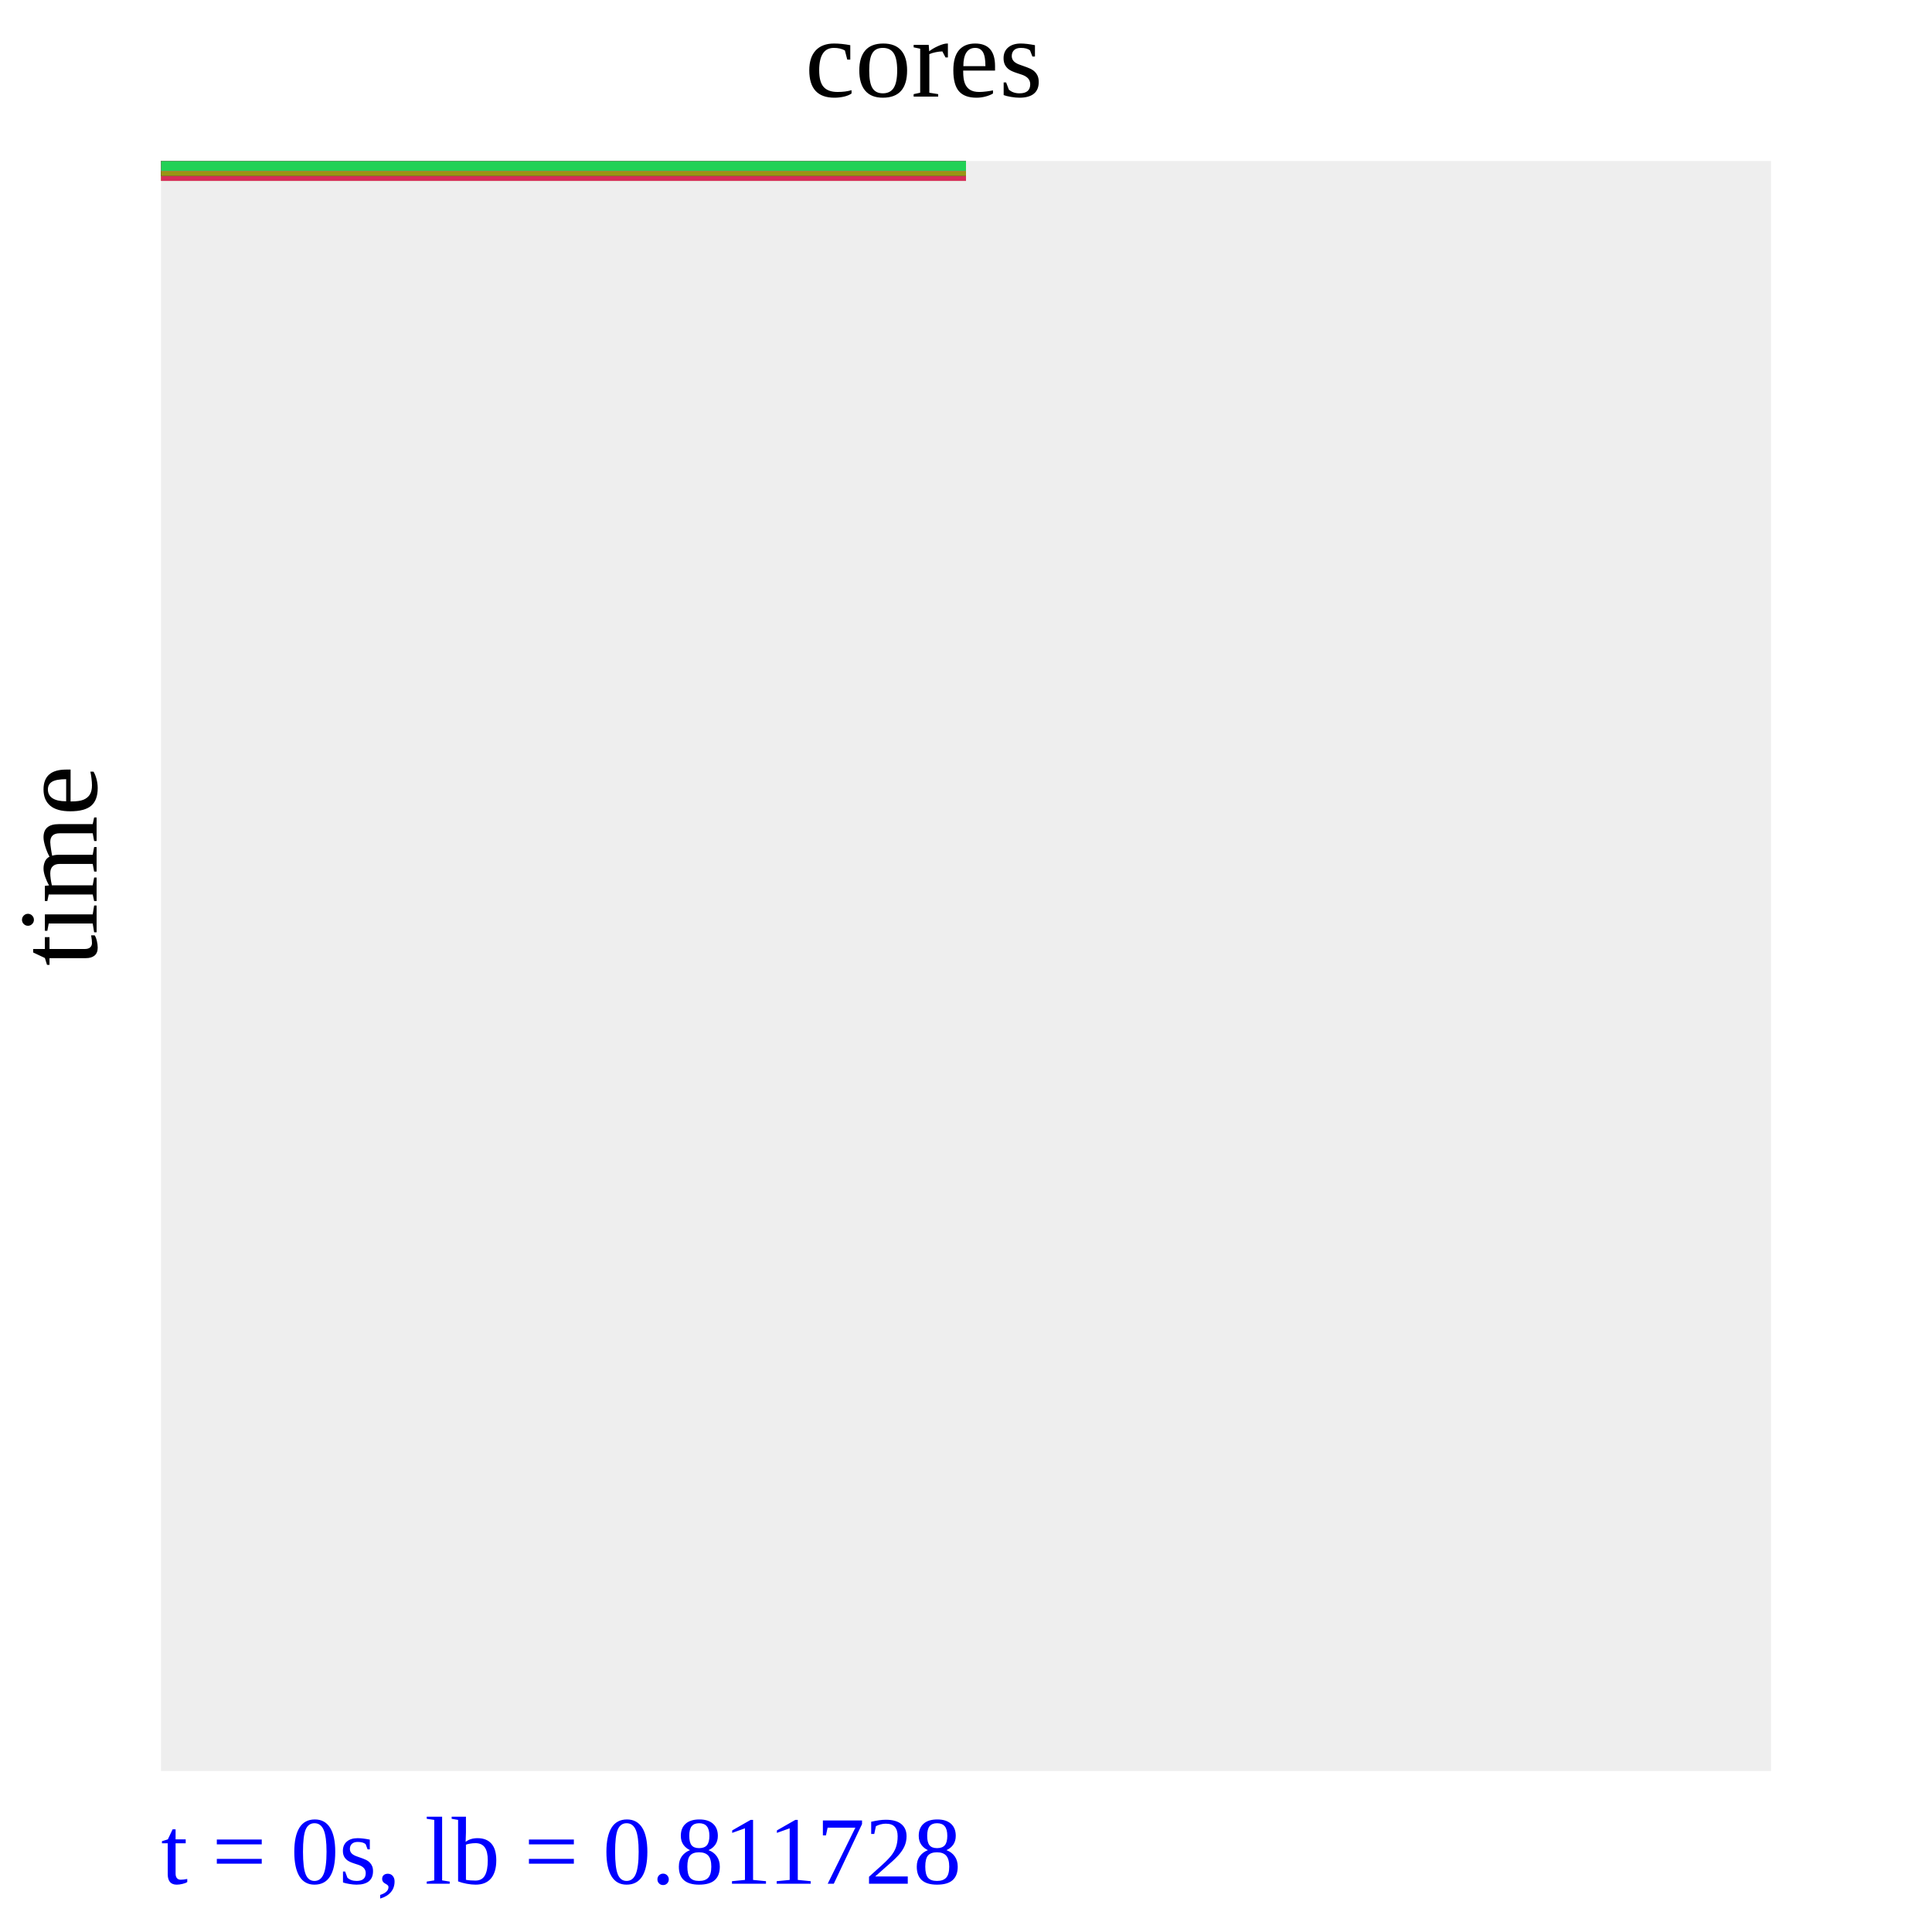
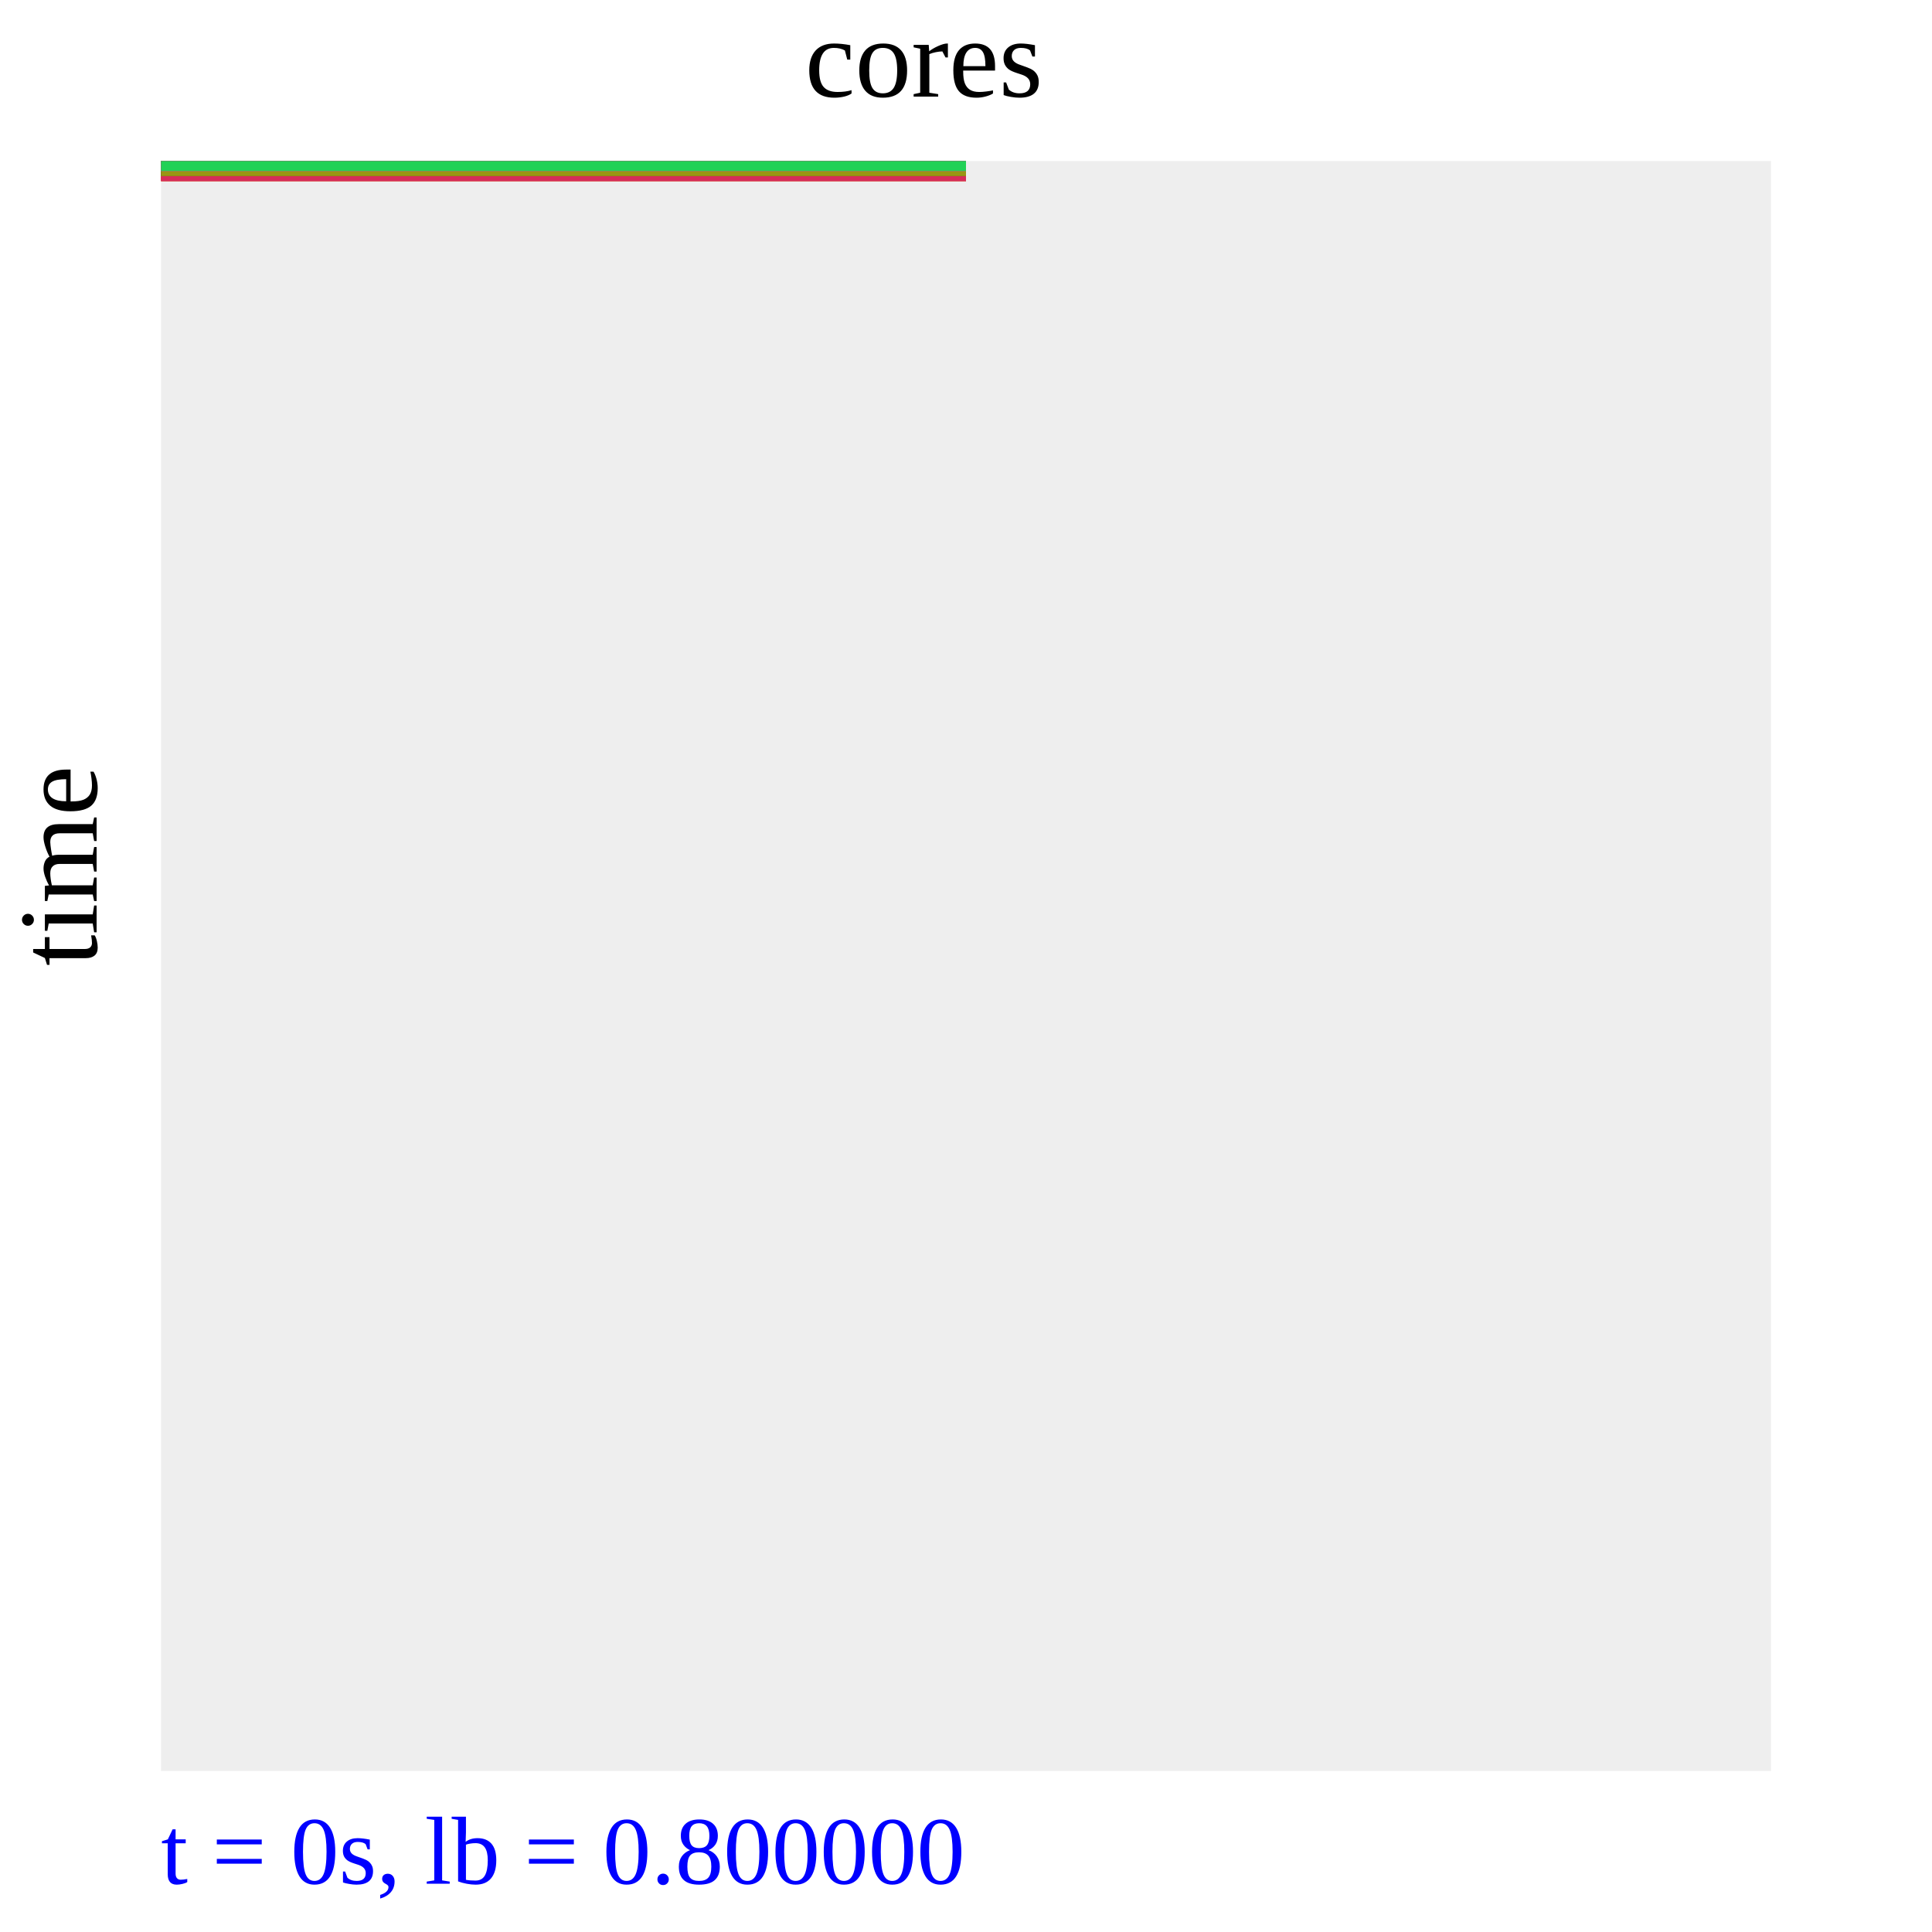
<svg xmlns="http://www.w3.org/2000/svg" x="0" y="0" width="600" height="600">
  <rect x="0%" y="0%" height="100%" width="100%" style="fill: #ffffff" />
  <svg x="0" y="0">
    <text fill="dark" font-size="35" transform="translate(250, 30)">cores</text>
  </svg>
  <svg x="0" y="0">
    <text fill="dark" font-size="35" transform="translate(30, 300) rotate(270)">time</text>
  </svg>
  <svg x="50" y="550">
-     <text fill="blue" font-size="30" transform="translate(0, 35)">t = 0s, lb = 0.811728</text>
+     <text fill="blue" font-size="30" transform="translate(0, 35)">t = 0s, lb = 0.800000</text>
  </svg>
  <svg x="50" y="50" width="500" height="500">
    <rect x="0%" y="0%" height="100%" width="100%" style="fill: #eeeeee" />
-     <rect x="0" y="0" height="4.63" width="250" style="fill: #76931f" />
-     <rect x="0" y="0" height="6.173" width="250" style="fill: #ac9dab" />
-     <rect x="0" y="0" height="3.086" width="250" style="fill: #2b36c2" />
-     <rect x="0" y="0" height="4.63" width="250" style="fill: #48b87d" />
-     <rect x="0" y="0" height="3.086" width="250" style="fill: #6ae33f" />
-     <rect x="0" y="0" height="4.63" width="250" style="fill: #9a62d7" />
-     <rect x="0" y="0" height="4.63" width="250" style="fill: #183a5d" />
-     <rect x="0" y="0" height="4.63" width="250" style="fill: #5789e4" />
-     <rect x="0" y="0" height="4.63" width="250" style="fill: #b2d6b4" />
-     <rect x="0" y="0" height="4.63" width="250" style="fill: #41e241" />
-     <rect x="0" y="0" height="4.63" width="250" style="fill: #1dc709" />
-     <rect x="0" y="0" height="3.086" width="250" style="fill: #e111c7" />
-     <rect x="0" y="0" height="3.086" width="250" style="fill: #e1e7ac" />
-     <rect x="0" y="0" height="4.63" width="250" style="fill: #b6f8ca" />
-     <rect x="0" y="0" height="4.63" width="250" style="fill: #c0bb2f" />
-     <rect x="0" y="0" height="4.63" width="250" style="fill: #c4c8bc" />
-     <rect x="0" y="0" height="3.086" width="250" style="fill: #2ae3ba" />
-     <rect x="0" y="0" height="4.63" width="250" style="fill: #aab916" />
-     <rect x="0" y="0" height="4.63" width="250" style="fill: #5cc458" />
-     <rect x="0" y="0" height="4.63" width="250" style="fill: #e199cb" />
-     <rect x="0" y="0" height="4.63" width="250" style="fill: #89f51b" />
-     <rect x="0" y="0" height="4.63" width="250" style="fill: #135f70" />
-     <rect x="0" y="0" height="4.63" width="250" style="fill: #91a5ab" />
-     <rect x="0" y="0" height="4.63" width="250" style="fill: #b0874d" />
-     <rect x="0" y="0" height="4.63" width="250" style="fill: #f3e8cb" />
-     <rect x="0" y="0" height="4.63" width="250" style="fill: #4543a5" />
-     <rect x="0" y="0" height="4.63" width="250" style="fill: #eb93b0" />
-     <rect x="0" y="0" height="4.63" width="250" style="fill: #441e9c" />
-     <rect x="0" y="0" height="4.63" width="250" style="fill: #a4c2b0" />
-     <rect x="0" y="0" height="4.63" width="250" style="fill: #fb3d30" />
-     <rect x="0" y="0" height="4.63" width="250" style="fill: #875cbf" />
-     <rect x="0" y="0" height="4.63" width="250" style="fill: #29abd5" />
-     <rect x="0" y="0" height="4.63" width="250" style="fill: #b1acf3" />
-     <rect x="0" y="0" height="4.63" width="250" style="fill: #8984b3" />
-     <rect x="0" y="0" height="4.63" width="250" style="fill: #5ae882" />
-     <rect x="0" y="0" height="4.63" width="250" style="fill: #809dd4" />
-     <rect x="0" y="0" height="3.086" width="250" style="fill: #cfe7ab" />
-     <rect x="0" y="0" height="6.173" width="250" style="fill: #c5c61b" />
-     <rect x="0" y="0" height="4.63" width="250" style="fill: #aa52e0" />
-     <rect x="0" y="0" height="3.086" width="250" style="fill: #53b4c3" />
-     <rect x="0" y="0" height="4.63" width="250" style="fill: #643f20" />
-     <rect x="0" y="0" height="3.086" width="250" style="fill: #4ef259" />
-     <rect x="0" y="0" height="3.086" width="250" style="fill: #d2e980" />
-     <rect x="0" y="0" height="4.63" width="250" style="fill: #42a948" />
-     <rect x="0" y="0" height="4.63" width="250" style="fill: #aac5e8" />
-     <rect x="0" y="0" height="3.086" width="250" style="fill: #84cb3e" />
-     <rect x="0" y="0" height="4.63" width="250" style="fill: #c7db92" />
-     <rect x="0" y="0" height="3.086" width="250" style="fill: #5643fd" />
-     <rect x="0" y="0" height="3.086" width="250" style="fill: #34fdd4" />
-     <rect x="0" y="0" height="4.63" width="250" style="fill: #67e2cc" />
-     <rect x="0" y="0" height="3.086" width="250" style="fill: #a40603" />
-     <rect x="0" y="0" height="4.63" width="250" style="fill: #5cb274" />
-     <rect x="0" y="0" height="3.086" width="250" style="fill: #4cb90a" />
-     <rect x="0" y="0" height="4.63" width="250" style="fill: #63e51c" />
-     <rect x="0" y="0" height="3.086" width="250" style="fill: #973790" />
-     <rect x="0" y="0" height="4.63" width="250" style="fill: #334394" />
-     <rect x="0" y="0" height="3.086" width="250" style="fill: #7e0208" />
-     <rect x="0" y="0" height="4.63" width="250" style="fill: #6541e4" />
-     <rect x="0" y="0" height="3.086" width="250" style="fill: #c48a99" />
-     <rect x="0" y="0" height="3.086" width="250" style="fill: #630aa9" />
-     <rect x="0" y="0" height="3.086" width="250" style="fill: #aece15" />
-     <rect x="0" y="0" height="3.086" width="250" style="fill: #3843a4" />
-     <rect x="0" y="0" height="4.63" width="250" style="fill: #b19027" />
-     <rect x="0" y="0" height="3.086" width="250" style="fill: #4ebc95" />
-     <rect x="0" y="0" height="4.63" width="250" style="fill: #5f8592" />
-     <rect x="0" y="0" height="4.63" width="250" style="fill: #e30a22" />
-     <rect x="0" y="0" height="3.086" width="250" style="fill: #05a485" />
-     <rect x="0" y="0" height="3.086" width="250" style="fill: #846248" />
-     <rect x="0" y="0" height="4.63" width="250" style="fill: #987550" />
-     <rect x="0" y="0" height="3.086" width="250" style="fill: #aaf209" />
-     <rect x="0" y="0" height="3.086" width="250" style="fill: #4ec59e" />
-     <rect x="0" y="0" height="4.63" width="250" style="fill: #7931dc" />
-     <rect x="0" y="0" height="4.63" width="250" style="fill: #650c74" />
-     <rect x="0" y="0" height="4.63" width="250" style="fill: #51cc61" />
-     <rect x="0" y="0" height="4.63" width="250" style="fill: #c0cb2c" />
-     <rect x="0" y="0" height="4.63" width="250" style="fill: #46a1b3" />
-     <rect x="0" y="0" height="4.63" width="250" style="fill: #f2c349" />
-     <rect x="0" y="0" height="3.086" width="250" style="fill: #faff76" />
-     <rect x="0" y="0" height="4.63" width="250" style="fill: #3c7f8d" />
-     <rect x="0" y="0" height="4.63" width="250" style="fill: #14ddff" />
-     <rect x="0" y="0" height="3.086" width="250" style="fill: #946351" />
-     <rect x="0" y="0" height="3.086" width="250" style="fill: #744378" />
-     <rect x="0" y="0" height="6.173" width="250" style="fill: #d62c59" />
-     <rect x="0" y="0" height="3.086" width="250" style="fill: #285a8d" />
-     <rect x="0" y="0" height="4.63" width="250" style="fill: #791561" />
-     <rect x="0" y="0" height="4.63" width="250" style="fill: #4f5a2a" />
-     <rect x="0" y="0" height="3.086" width="250" style="fill: #c9e0d6" />
-     <rect x="0" y="0" height="3.086" width="250" style="fill: #8aca62" />
-     <rect x="0" y="0" height="3.086" width="250" style="fill: #48a922" />
-     <rect x="0" y="0" height="3.086" width="250" style="fill: #7ab8f1" />
-     <rect x="0" y="0" height="3.086" width="250" style="fill: #930ee3" />
-     <rect x="0" y="0" height="4.63" width="250" style="fill: #8ac7a9" />
-     <rect x="0" y="0" height="3.086" width="250" style="fill: #d239c9" />
-     <rect x="0" y="0" height="3.086" width="250" style="fill: #b026a4" />
-     <rect x="0" y="0" height="3.086" width="250" style="fill: #81e49d" />
-     <rect x="0" y="0" height="4.63" width="250" style="fill: #53161f" />
-     <rect x="0" y="0" height="4.63" width="250" style="fill: #9a9513" />
-     <rect x="0" y="0" height="3.086" width="250" style="fill: #fe5271" />
-     <rect x="0" y="0" height="3.086" width="250" style="fill: #c32e9c" />
-     <rect x="0" y="0" height="3.086" width="250" style="fill: #21d156" />
+     <rect x="0" y="0" height="4.688" width="250" style="fill: #76931f" />
+     <rect x="0" y="0" height="4.688" width="250" style="fill: #ac9dab" />
+     <rect x="0" y="0" height="3.125" width="250" style="fill: #2b36c2" />
+     <rect x="0" y="0" height="3.125" width="250" style="fill: #48b87d" />
+     <rect x="0" y="0" height="3.125" width="250" style="fill: #6ae33f" />
+     <rect x="0" y="0" height="4.688" width="250" style="fill: #9a62d7" />
+     <rect x="0" y="0" height="3.125" width="250" style="fill: #183a5d" />
+     <rect x="0" y="0" height="4.688" width="250" style="fill: #5789e4" />
+     <rect x="0" y="0" height="4.688" width="250" style="fill: #b2d6b4" />
+     <rect x="0" y="0" height="3.125" width="250" style="fill: #41e241" />
+     <rect x="0" y="0" height="3.125" width="250" style="fill: #1dc709" />
+     <rect x="0" y="0" height="4.688" width="250" style="fill: #e111c7" />
+     <rect x="0" y="0" height="3.125" width="250" style="fill: #e1e7ac" />
+     <rect x="0" y="0" height="4.688" width="250" style="fill: #b6f8ca" />
+     <rect x="0" y="0" height="4.688" width="250" style="fill: #c0bb2f" />
+     <rect x="0" y="0" height="3.125" width="250" style="fill: #c4c8bc" />
+     <rect x="0" y="0" height="3.125" width="250" style="fill: #2ae3ba" />
+     <rect x="0" y="0" height="4.688" width="250" style="fill: #aab916" />
+     <rect x="0" y="0" height="4.688" width="250" style="fill: #5cc458" />
+     <rect x="0" y="0" height="4.688" width="250" style="fill: #e199cb" />
+     <rect x="0" y="0" height="4.688" width="250" style="fill: #89f51b" />
+     <rect x="0" y="0" height="4.688" width="250" style="fill: #135f70" />
+     <rect x="0" y="0" height="4.688" width="250" style="fill: #91a5ab" />
+     <rect x="0" y="0" height="4.688" width="250" style="fill: #b0874d" />
+     <rect x="0" y="0" height="4.688" width="250" style="fill: #f3e8cb" />
+     <rect x="0" y="0" height="4.688" width="250" style="fill: #4543a5" />
+     <rect x="0" y="0" height="4.688" width="250" style="fill: #eb93b0" />
+     <rect x="0" y="0" height="4.688" width="250" style="fill: #441e9c" />
+     <rect x="0" y="0" height="3.125" width="250" style="fill: #a4c2b0" />
+     <rect x="0" y="0" height="4.688" width="250" style="fill: #fb3d30" />
+     <rect x="0" y="0" height="4.688" width="250" style="fill: #875cbf" />
+     <rect x="0" y="0" height="3.125" width="250" style="fill: #29abd5" />
+     <rect x="0" y="0" height="3.125" width="250" style="fill: #b1acf3" />
+     <rect x="0" y="0" height="4.688" width="250" style="fill: #8984b3" />
+     <rect x="0" y="0" height="3.125" width="250" style="fill: #5ae882" />
+     <rect x="0" y="0" height="4.688" width="250" style="fill: #809dd4" />
+     <rect x="0" y="0" height="3.125" width="250" style="fill: #cfe7ab" />
+     <rect x="0" y="0" height="6.25" width="250" style="fill: #c5c61b" />
+     <rect x="0" y="0" height="4.688" width="250" style="fill: #aa52e0" />
+     <rect x="0" y="0" height="3.125" width="250" style="fill: #53b4c3" />
+     <rect x="0" y="0" height="4.688" width="250" style="fill: #643f20" />
+     <rect x="0" y="0" height="4.688" width="250" style="fill: #4ef259" />
+     <rect x="0" y="0" height="3.125" width="250" style="fill: #d2e980" />
+     <rect x="0" y="0" height="4.688" width="250" style="fill: #42a948" />
+     <rect x="0" y="0" height="4.688" width="250" style="fill: #aac5e8" />
+     <rect x="0" y="0" height="3.125" width="250" style="fill: #84cb3e" />
+     <rect x="0" y="0" height="4.688" width="250" style="fill: #c7db92" />
+     <rect x="0" y="0" height="3.125" width="250" style="fill: #5643fd" />
+     <rect x="0" y="0" height="3.125" width="250" style="fill: #34fdd4" />
+     <rect x="0" y="0" height="4.688" width="250" style="fill: #67e2cc" />
+     <rect x="0" y="0" height="3.125" width="250" style="fill: #a40603" />
+     <rect x="0" y="0" height="4.688" width="250" style="fill: #5cb274" />
+     <rect x="0" y="0" height="3.125" width="250" style="fill: #4cb90a" />
+     <rect x="0" y="0" height="3.125" width="250" style="fill: #63e51c" />
+     <rect x="0" y="0" height="3.125" width="250" style="fill: #973790" />
+     <rect x="0" y="0" height="4.688" width="250" style="fill: #334394" />
+     <rect x="0" y="0" height="3.125" width="250" style="fill: #7e0208" />
+     <rect x="0" y="0" height="3.125" width="250" style="fill: #6541e4" />
+     <rect x="0" y="0" height="3.125" width="250" style="fill: #c48a99" />
+     <rect x="0" y="0" height="4.688" width="250" style="fill: #630aa9" />
+     <rect x="0" y="0" height="3.125" width="250" style="fill: #aece15" />
+     <rect x="0" y="0" height="3.125" width="250" style="fill: #3843a4" />
+     <rect x="0" y="0" height="4.688" width="250" style="fill: #b19027" />
+     <rect x="0" y="0" height="3.125" width="250" style="fill: #4ebc95" />
+     <rect x="0" y="0" height="4.688" width="250" style="fill: #5f8592" />
+     <rect x="0" y="0" height="6.25" width="250" style="fill: #e30a22" />
+     <rect x="0" y="0" height="3.125" width="250" style="fill: #05a485" />
+     <rect x="0" y="0" height="3.125" width="250" style="fill: #846248" />
+     <rect x="0" y="0" height="3.125" width="250" style="fill: #987550" />
+     <rect x="0" y="0" height="4.688" width="250" style="fill: #aaf209" />
+     <rect x="0" y="0" height="4.688" width="250" style="fill: #4ec59e" />
+     <rect x="0" y="0" height="4.688" width="250" style="fill: #7931dc" />
+     <rect x="0" y="0" height="4.688" width="250" style="fill: #650c74" />
+     <rect x="0" y="0" height="4.688" width="250" style="fill: #51cc61" />
+     <rect x="0" y="0" height="4.688" width="250" style="fill: #c0cb2c" />
+     <rect x="0" y="0" height="4.688" width="250" style="fill: #46a1b3" />
+     <rect x="0" y="0" height="3.125" width="250" style="fill: #f2c349" />
+     <rect x="0" y="0" height="3.125" width="250" style="fill: #faff76" />
+     <rect x="0" y="0" height="4.688" width="250" style="fill: #3c7f8d" />
+     <rect x="0" y="0" height="3.125" width="250" style="fill: #14ddff" />
+     <rect x="0" y="0" height="3.125" width="250" style="fill: #946351" />
+     <rect x="0" y="0" height="3.125" width="250" style="fill: #744378" />
+     <rect x="0" y="0" height="6.25" width="250" style="fill: #d62c59" />
+     <rect x="0" y="0" height="3.125" width="250" style="fill: #285a8d" />
+     <rect x="0" y="0" height="3.125" width="250" style="fill: #791561" />
+     <rect x="0" y="0" height="4.688" width="250" style="fill: #4f5a2a" />
+     <rect x="0" y="0" height="3.125" width="250" style="fill: #c9e0d6" />
+     <rect x="0" y="0" height="4.688" width="250" style="fill: #8aca62" />
+     <rect x="0" y="0" height="4.688" width="250" style="fill: #48a922" />
+     <rect x="0" y="0" height="3.125" width="250" style="fill: #7ab8f1" />
+     <rect x="0" y="0" height="3.125" width="250" style="fill: #930ee3" />
+     <rect x="0" y="0" height="4.688" width="250" style="fill: #8ac7a9" />
+     <rect x="0" y="0" height="3.125" width="250" style="fill: #d239c9" />
+     <rect x="0" y="0" height="3.125" width="250" style="fill: #b026a4" />
+     <rect x="0" y="0" height="4.688" width="250" style="fill: #81e49d" />
+     <rect x="0" y="0" height="4.688" width="250" style="fill: #53161f" />
+     <rect x="0" y="0" height="4.688" width="250" style="fill: #9a9513" />
+     <rect x="0" y="0" height="3.125" width="250" style="fill: #fe5271" />
+     <rect x="0" y="0" height="3.125" width="250" style="fill: #c32e9c" />
+     <rect x="0" y="0" height="3.125" width="250" style="fill: #21d156" />
  </svg>
</svg>
